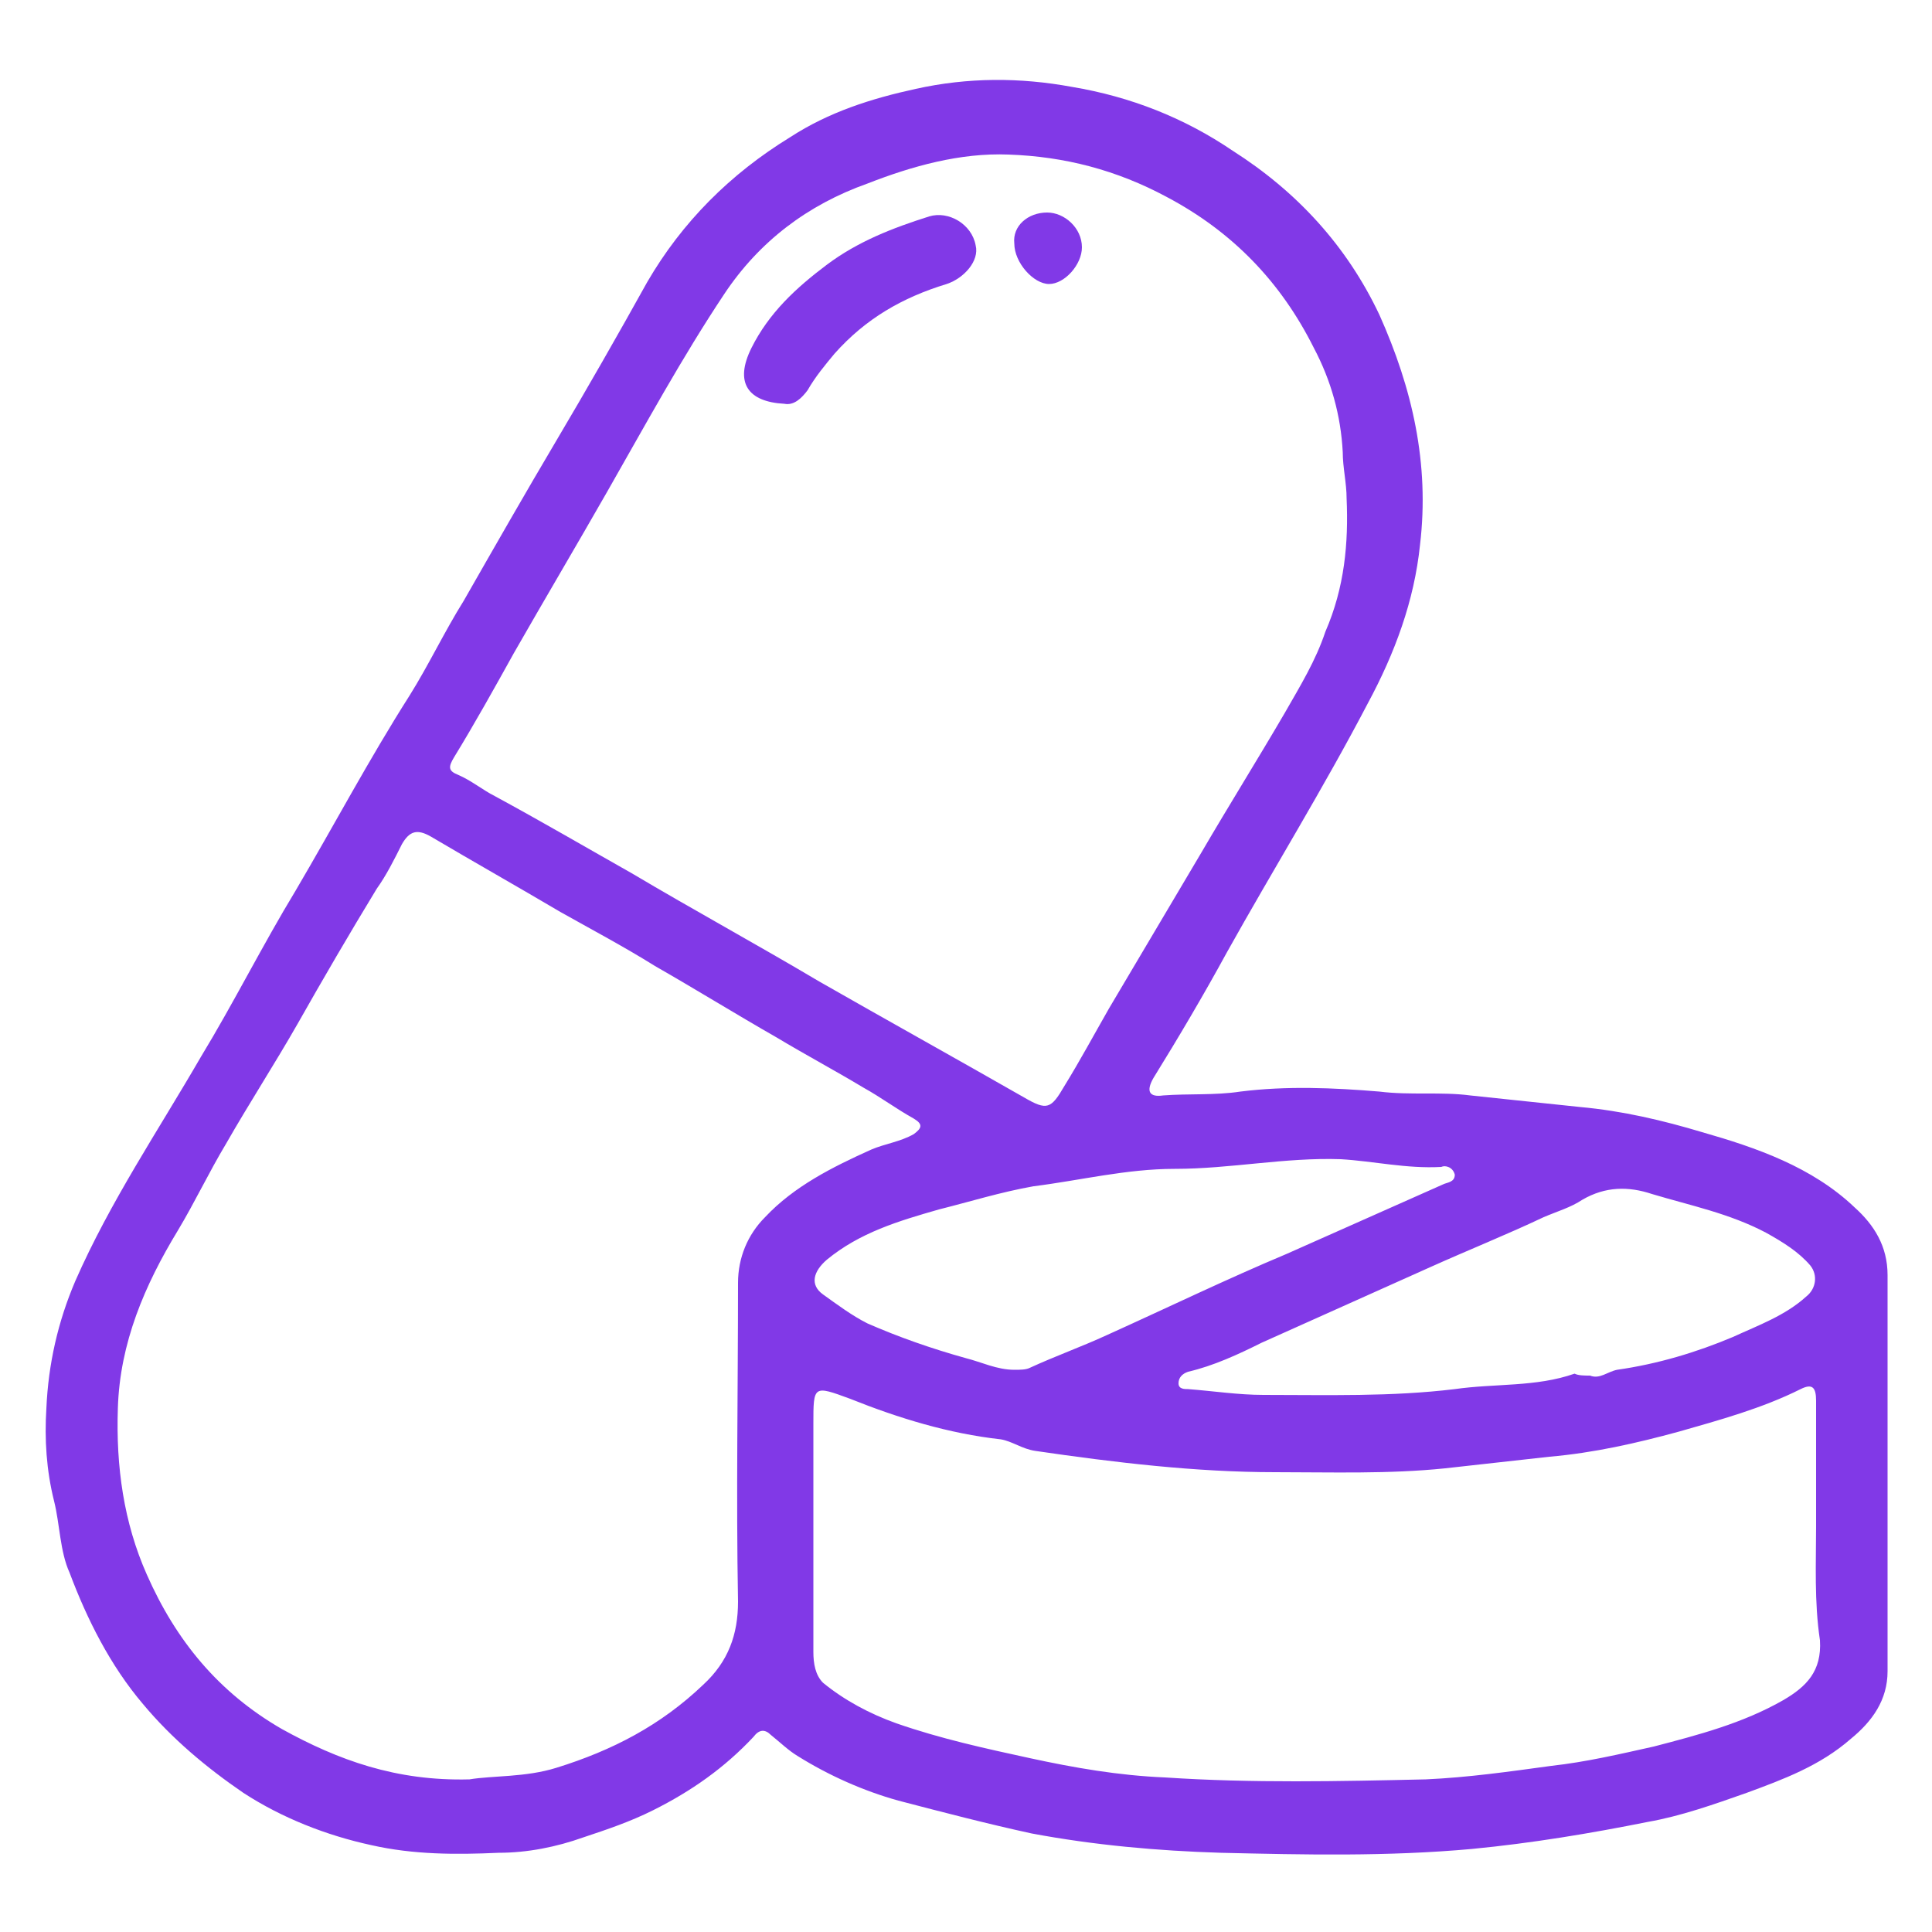
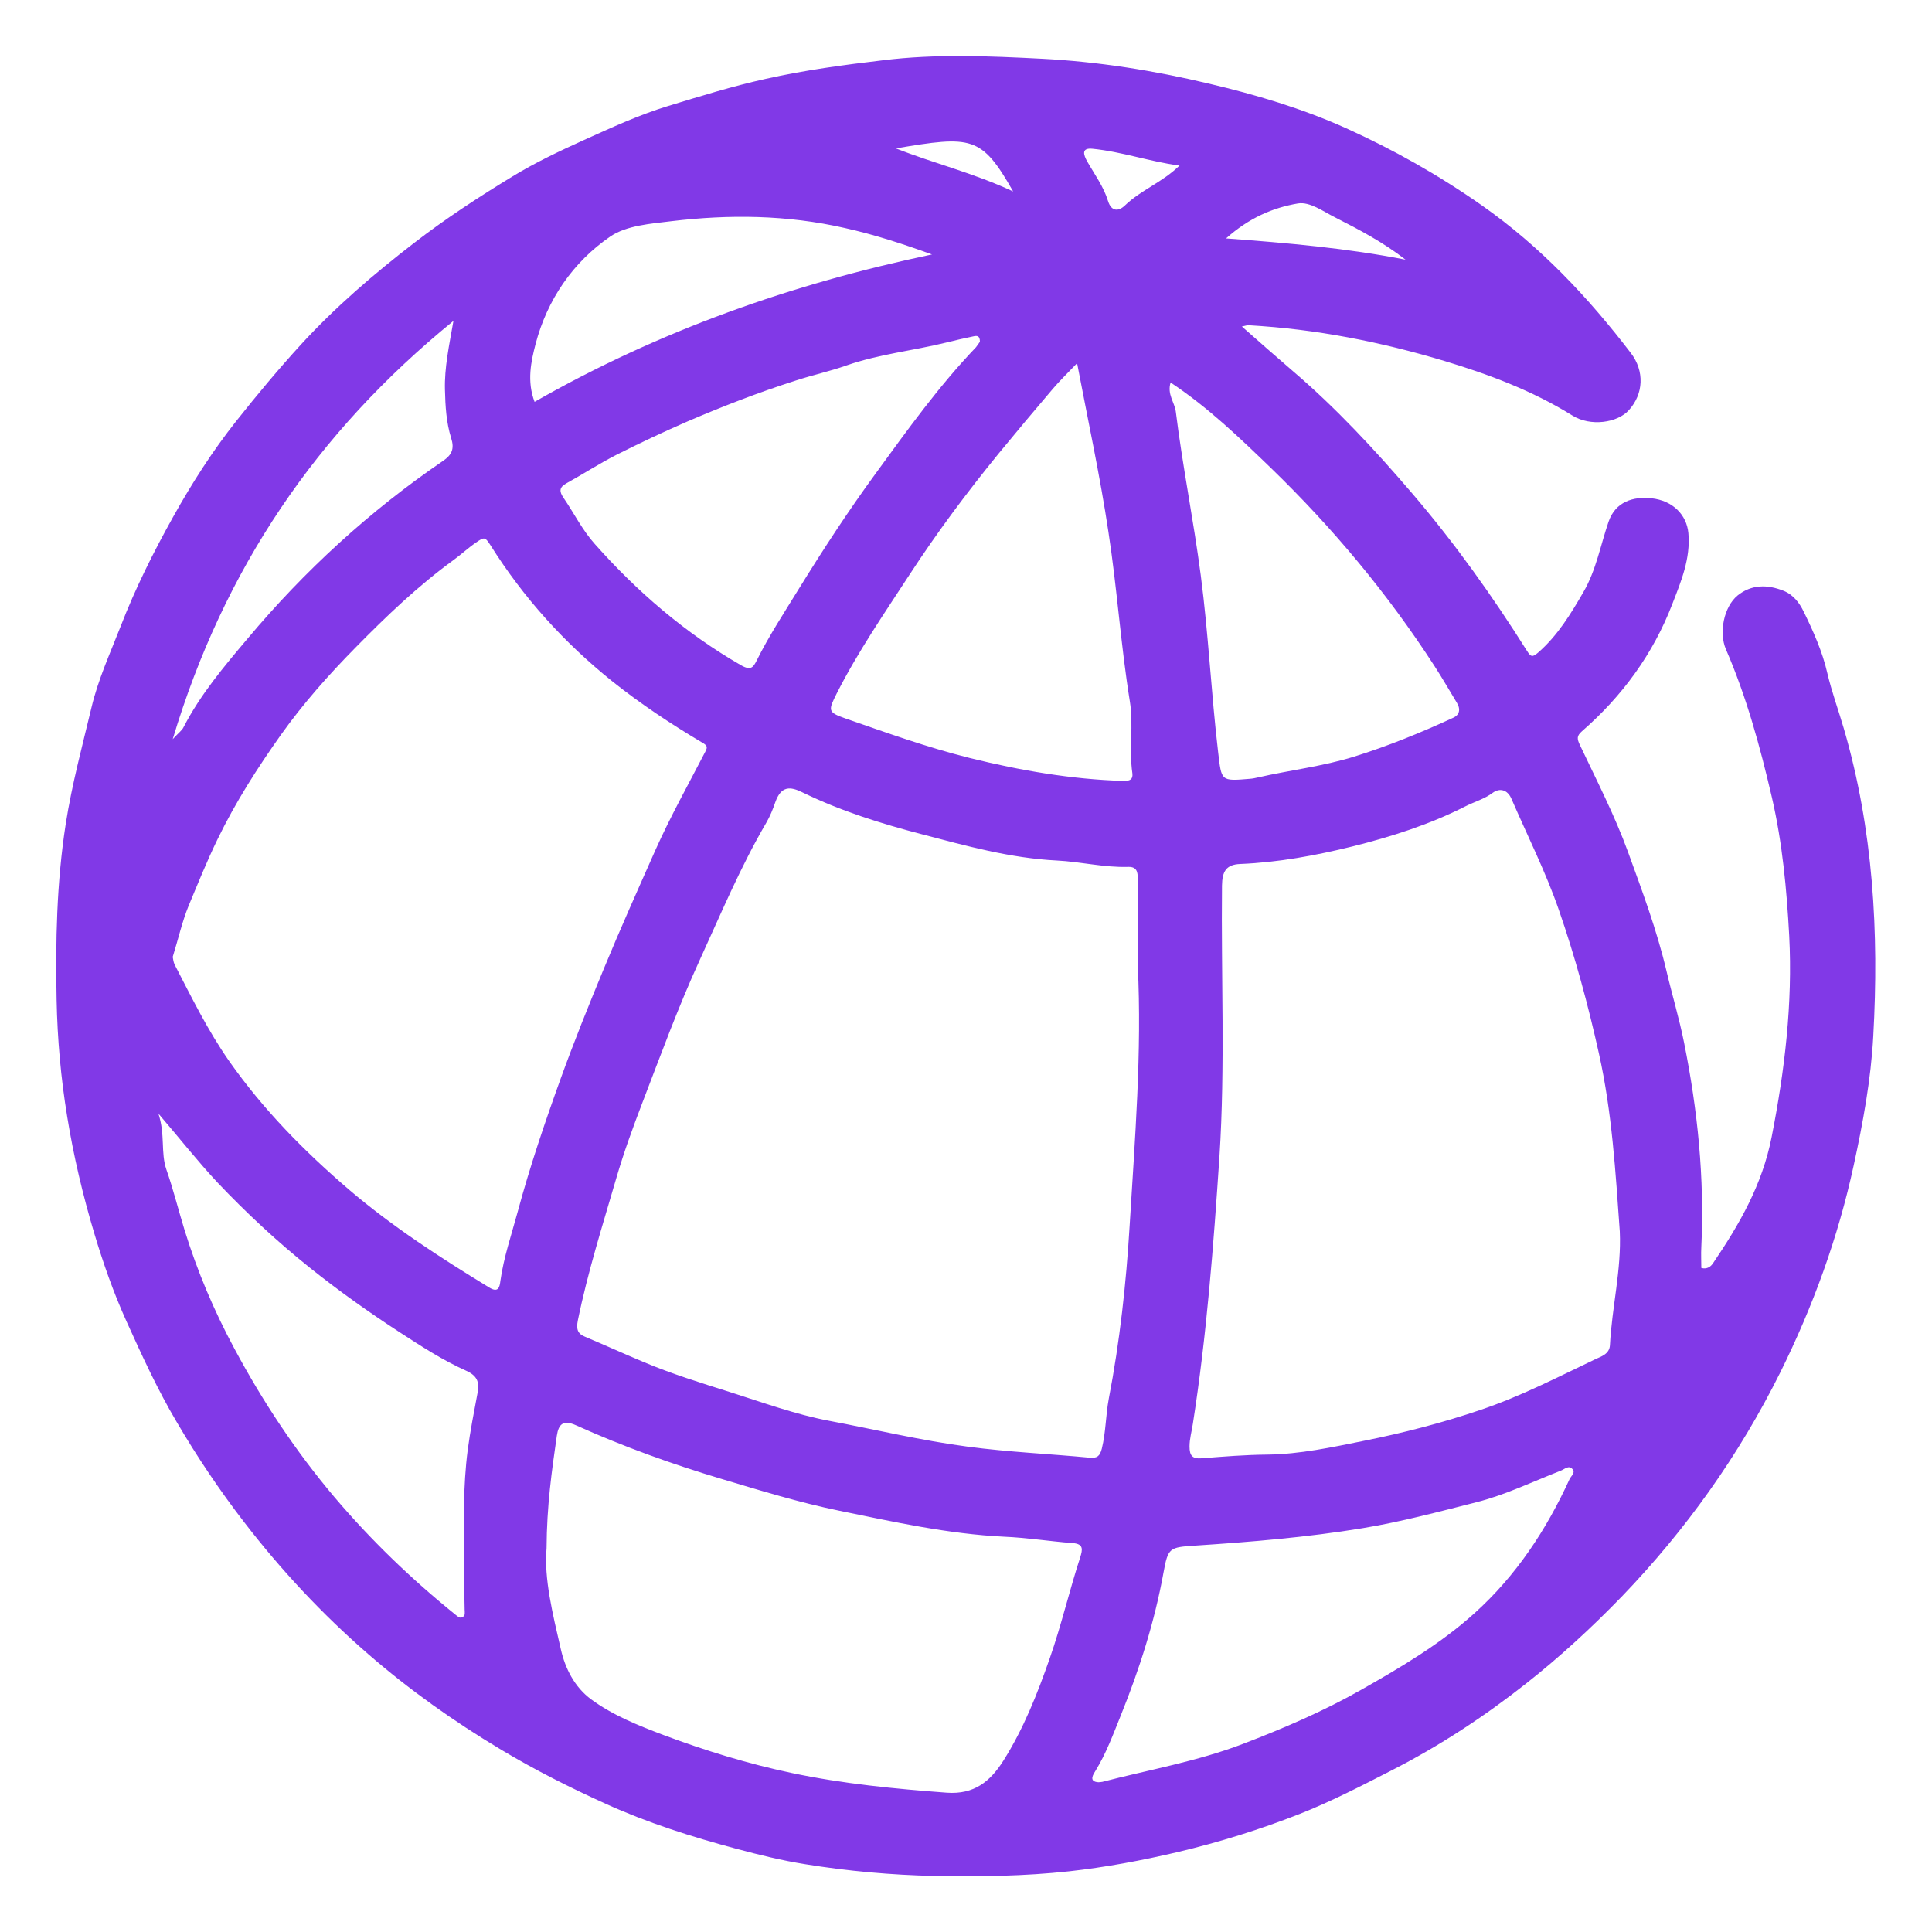
<svg xmlns="http://www.w3.org/2000/svg" version="1.1" id="Layer_1" x="0px" y="0px" viewBox="0 0 100 100" style="enable-background:new 0 0 100 100;" xml:space="preserve">
  <style type="text/css">
	.st0{fill:#8139E7;}
	.st1{fill:#DF5311;}
</style>
  <g>
    <g>
-       <path class="st0" d="M97.7,76.2c0,3.4,0,6.8,0,10.3c0,1.5-0.8,2.6-1.9,3.5c-1.6,1.4-3.5,2.1-5.4,2.8c-1.7,0.6-3.4,1.2-5.1,1.5    c-3,0.6-6,1.1-9.1,1.4c-4.4,0.4-8.7,0.3-13,0.2c-3.3-0.1-6.6-0.4-9.8-1c-2.3-0.5-4.6-1.1-6.9-1.7c-1.8-0.5-3.6-1.3-5.2-2.3    c-0.5-0.3-0.9-0.7-1.4-1.1c-0.3-0.3-0.6-0.3-0.9,0.1c-1.5,1.6-3.2,2.8-5.2,3.8c-1.2,0.6-2.4,1-3.6,1.4c-1.4,0.5-2.9,0.8-4.4,0.8    c-2.2,0.1-4.4,0.1-6.6-0.4c-2.3-0.5-4.6-1.4-6.6-2.7c-1.9-1.3-3.7-2.8-5.2-4.6c-1.7-2-2.9-4.4-3.8-6.8c-0.5-1.1-0.5-2.5-0.8-3.7    c-0.4-1.6-0.5-3.2-0.4-4.8c0.1-2.3,0.6-4.5,1.5-6.6c1.8-4.1,4.3-7.8,6.5-11.6c1.7-2.8,3.2-5.8,4.9-8.6c2-3.4,3.8-6.8,5.9-10.1    c1-1.6,1.8-3.3,2.8-4.9c1.6-2.8,3.2-5.6,4.8-8.3c1.6-2.7,3.2-5.5,4.7-8.2c1.8-3.1,4.3-5.6,7.4-7.5c2-1.3,4.2-2,6.5-2.5    C50.1,4,52.8,4,55.5,4.5c3,0.5,5.8,1.6,8.3,3.3c3.3,2.1,5.9,4.9,7.6,8.5c1.7,3.8,2.6,7.7,2.1,11.9c-0.3,2.9-1.3,5.6-2.7,8.2    c-2.3,4.4-4.9,8.6-7.3,12.9c-1.2,2.2-2.5,4.4-3.8,6.5c-0.4,0.7-0.2,1,0.5,0.9c1.3-0.1,2.7,0,4-0.2c2.4-0.3,4.8-0.2,7.2,0    c1.6,0.2,3.2,0,4.7,0.2c1.9,0.2,3.8,0.4,5.7,0.6c2.2,0.2,4.3,0.7,6.3,1.3c2.8,0.8,5.7,1.8,7.9,3.9c1,0.9,1.7,2,1.7,3.5    C97.7,69.4,97.7,72.8,97.7,76.2C97.7,76.2,97.7,76.2,97.7,76.2z M69.7,25.8c0-0.8-0.2-1.6-0.2-2.4c-0.1-1.9-0.6-3.7-1.5-5.4    c-1.7-3.4-4.2-6-7.6-7.8c-2.6-1.4-5.3-2.1-8.2-2.2c-2.5-0.1-5,0.6-7.3,1.5c-3.1,1.1-5.6,3-7.4,5.7c-2.2,3.3-4.1,6.8-6.1,10.3    c-1.6,2.8-3.2,5.5-4.8,8.3c-1,1.8-2,3.6-3.1,5.4c-0.3,0.5-0.3,0.7,0.2,0.9c0.7,0.3,1.3,0.8,1.9,1.1c2.4,1.3,4.8,2.7,7.1,4    c3.2,1.9,6.5,3.7,9.7,5.6c3.5,2,7.1,4,10.6,6c1.2,0.7,1.4,0.6,2.1-0.6c0.8-1.3,1.5-2.6,2.3-4c1.6-2.7,3.2-5.4,4.8-8.1    c1.4-2.4,2.9-4.8,4.3-7.2c0.8-1.4,1.6-2.7,2.1-4.2C69.6,30.4,69.8,28.1,69.7,25.8z M24.3,92.1c1.2-0.2,2.9-0.1,4.5-0.6    c2.9-0.9,5.4-2.2,7.6-4.3c1.3-1.2,1.8-2.6,1.8-4.3c-0.1-5.5,0-11,0-16.5c0-1.3,0.5-2.5,1.4-3.4c1.5-1.6,3.5-2.6,5.5-3.5    c0.7-0.3,1.5-0.4,2.2-0.8c0.4-0.3,0.5-0.5,0-0.8c-0.9-0.5-1.7-1.1-2.6-1.6c-1.5-0.9-3-1.7-4.5-2.6c-2.1-1.2-4.2-2.5-6.3-3.7    c-1.6-1-3.3-1.9-4.9-2.8c-2.2-1.3-4.5-2.6-6.7-3.9c-0.7-0.4-1.1-0.3-1.5,0.4c-0.4,0.8-0.8,1.6-1.3,2.3c-1.4,2.3-2.8,4.7-4.1,7    c-1.2,2.1-2.5,4.1-3.7,6.2c-0.9,1.5-1.6,3-2.5,4.5c-1.7,2.8-3,5.8-3.1,9.2c-0.1,3,0.3,5.9,1.5,8.6c1.5,3.4,3.7,6.1,7,8    C17.5,91.1,20.5,92.2,24.3,92.1z M94,79C94,79,94,79,94,79c0-2.2,0-4.4,0-6.5c0-0.7-0.2-0.9-0.8-0.6c-2,1-4.2,1.6-6.3,2.2    c-2.2,0.6-4.4,1.1-6.7,1.3c-1.8,0.2-3.6,0.4-5.4,0.6c-2.9,0.3-5.9,0.2-8.8,0.2c-4.1,0-8.3-0.5-12.4-1.1c-0.7-0.1-1.2-0.5-1.8-0.6    c-2.7-0.3-5.3-1.1-7.8-2.1c-1.9-0.7-1.9-0.7-1.9,1.3c0,3.9,0,7.9,0,11.8c0,0.6,0.1,1.2,0.5,1.6c1.1,0.9,2.4,1.6,3.8,2.1    c2.3,0.8,4.6,1.3,6.9,1.8c2.3,0.5,4.6,0.9,7,1c4.5,0.3,9,0.2,13.5,0.1c2.2-0.1,4.3-0.4,6.5-0.7c1.8-0.2,3.5-0.6,5.3-1    c2.3-0.6,4.6-1.2,6.7-2.4c1.2-0.7,2-1.5,1.9-3.1C93.9,82.9,94,80.9,94,79z M52.5,70.9c0.3,0,0.6,0,0.8-0.1c1.3-0.6,2.7-1.1,4-1.7    c3.1-1.4,6.2-2.9,9.3-4.2c2.7-1.2,5.4-2.4,8.1-3.6c0.2-0.1,0.6-0.1,0.6-0.5c-0.1-0.4-0.5-0.5-0.7-0.4c-1.8,0.1-3.5-0.3-5.2-0.4    c-2.9-0.1-5.7,0.5-8.6,0.5c-2.5,0-4.9,0.6-7.3,0.9c-1.7,0.3-3.3,0.8-4.9,1.2c-2.1,0.6-4.1,1.2-5.8,2.6c-0.7,0.6-0.9,1.3-0.2,1.8    c0.7,0.5,1.5,1.1,2.3,1.5c1.6,0.7,3.3,1.3,5.1,1.8C50.8,70.5,51.6,70.9,52.5,70.9z M82.3,71.2c0.5,0.2,0.9-0.2,1.4-0.3    c2.1-0.3,4.1-0.9,6-1.7c1.3-0.6,2.7-1.1,3.8-2.1c0.5-0.4,0.6-1.1,0.2-1.6c-0.6-0.7-1.4-1.2-2.3-1.7c-1.9-1-3.9-1.4-5.9-2    c-1.2-0.4-2.4-0.4-3.6,0.3c-0.6,0.4-1.3,0.6-2,0.9c-1.9,0.9-3.9,1.7-5.9,2.6c-2.9,1.3-5.8,2.6-8.7,3.9c-1.2,0.6-2.5,1.2-3.8,1.5    c-0.3,0.1-0.5,0.3-0.5,0.6c0,0.3,0.3,0.3,0.5,0.3c1.3,0.1,2.6,0.3,3.9,0.3c3.3,0,6.6,0.1,9.9-0.3c2.1-0.3,4.2-0.1,6.2-0.8    C81.7,71.2,82,71.2,82.3,71.2z" />
-       <path class="st0" d="M40.6,20.9c-1.9-0.1-2.6-1.1-1.7-2.9c0.9-1.8,2.3-3.1,3.9-4.3c1.6-1.2,3.4-1.9,5.3-2.5c1-0.3,2.2,0.4,2.4,1.5    c0.2,0.8-0.6,1.7-1.5,2c-2.3,0.7-4.2,1.8-5.8,3.6c-0.5,0.6-1,1.2-1.4,1.9C41.5,20.6,41.1,21,40.6,20.9z" />
-       <path class="st0" d="M54.2,11c0.9,0,1.8,0.8,1.8,1.8c0,0.9-0.9,1.9-1.7,1.9c-0.8,0-1.8-1.1-1.8-2.1C52.4,11.7,53.2,11,54.2,11z" />
+       <path class="st0" d="M64.28,16.9c0.93,0.82,1.78,1.57,2.63,2.3c2.25,1.92,4.25,4.08,6.17,6.32c2.21,2.58,4.17,5.33,5.97,8.19    c0.19,0.3,0.28,0.31,0.56,0.07c1.01-0.88,1.69-2,2.35-3.14c0.66-1.14,0.88-2.42,1.3-3.64c0.36-1.04,1.28-1.31,2.22-1.21    c1.11,0.12,1.82,0.86,1.91,1.8c0.12,1.32-0.38,2.51-0.83,3.67c-0.99,2.58-2.59,4.77-4.68,6.59c-0.27,0.24-0.26,0.38-0.11,0.7    c0.87,1.84,1.81,3.66,2.5,5.56c0.73,2.01,1.48,4.01,1.98,6.12c0.29,1.24,0.67,2.49,0.92,3.75c0.7,3.48,1.06,7.01,0.89,10.57    c-0.02,0.36,0,0.72,0,1.08c0.3,0.08,0.49-0.07,0.61-0.25c1.36-2.01,2.54-4.04,3.03-6.53c0.68-3.46,1.09-6.91,0.91-10.41    c-0.13-2.4-0.35-4.8-0.9-7.18c-0.61-2.62-1.31-5.19-2.38-7.66c-0.37-0.87-0.1-2.2,0.61-2.78c0.71-0.57,1.53-0.58,2.38-0.24    c0.52,0.21,0.83,0.65,1.03,1.06c0.5,1.02,0.98,2.09,1.23,3.19c0.23,0.98,0.58,1.93,0.86,2.89c1.52,5.22,1.82,10.55,1.52,15.92    c-0.12,2.23-0.53,4.46-1.01,6.67c-0.81,3.74-2.11,7.31-3.8,10.72c-2.13,4.28-4.88,8.15-8.21,11.61c-1.56,1.61-3.2,3.12-4.95,4.5    c-2.17,1.71-4.48,3.23-6.97,4.5c-1.56,0.8-3.13,1.61-4.75,2.25c-2.04,0.8-4.15,1.46-6.3,1.97c-1.87,0.44-3.75,0.79-5.64,1    c-2.3,0.25-4.62,0.28-6.94,0.24c-2.26-0.05-4.5-0.25-6.72-0.61c-1.19-0.19-2.37-0.48-3.53-0.79c-2.32-0.62-4.62-1.35-6.8-2.34    c-1.85-0.84-3.66-1.75-5.41-2.8c-2.44-1.46-4.75-3.1-6.89-4.96c-2.36-2.05-4.49-4.33-6.4-6.81c-1.28-1.66-2.44-3.39-3.49-5.18    c-0.99-1.67-1.8-3.44-2.6-5.21c-0.67-1.48-1.21-3.02-1.67-4.56c-0.59-1.97-1.07-3.99-1.4-6.03c-0.33-2.01-0.51-4.02-0.55-6.05    c-0.06-3.04,0-6.07,0.47-9.1c0.32-2.06,0.86-4.05,1.34-6.06c0.34-1.43,0.96-2.79,1.5-4.17c0.76-1.97,1.71-3.87,2.74-5.71    c0.96-1.72,2.03-3.39,3.26-4.94c1.07-1.35,2.18-2.68,3.34-3.95c1.78-1.94,3.77-3.65,5.86-5.26c1.63-1.26,3.35-2.38,5.09-3.44    c1.18-0.72,2.45-1.32,3.71-1.89c1.42-0.64,2.85-1.3,4.33-1.75c1.67-0.51,3.35-1.03,5.07-1.41c2.01-0.45,4.03-0.72,6.06-0.96    c2.73-0.34,5.49-0.22,8.22-0.08c2.91,0.15,5.81,0.61,8.66,1.29c2.42,0.57,4.81,1.28,7.08,2.3c2.46,1.11,4.8,2.43,7.04,4    c3.02,2.12,5.49,4.74,7.71,7.64c0.72,0.94,0.66,2.12-0.1,2.96c-0.59,0.66-1.99,0.86-2.92,0.28c-2.07-1.29-4.35-2.14-6.64-2.83    c-3.27-0.98-6.63-1.65-10.07-1.84C64.59,16.81,64.52,16.85,64.28,16.9z M58.89,49.97c0-1.5,0-3,0-4.49c0-0.35-0.05-0.62-0.49-0.61    c-1.25,0.04-2.47-0.27-3.7-0.33c-2.4-0.12-4.7-0.76-6.99-1.36c-2.1-0.55-4.19-1.2-6.16-2.16c-0.66-0.33-1.12-0.34-1.42,0.5    c-0.12,0.35-0.27,0.73-0.47,1.07c-1.34,2.29-2.36,4.74-3.46,7.14c-1.1,2.4-2.01,4.9-2.96,7.37c-0.49,1.28-0.96,2.57-1.34,3.88    c-0.71,2.44-1.48,4.86-1.99,7.36c-0.1,0.49,0.01,0.7,0.37,0.85c1,0.42,1.99,0.87,2.99,1.29c1.46,0.62,2.98,1.09,4.5,1.57    c1.7,0.54,3.4,1.16,5.14,1.49c2.39,0.45,4.76,1.02,7.19,1.34c2.1,0.28,4.21,0.37,6.31,0.57c0.37,0.03,0.52-0.07,0.62-0.47    c0.21-0.85,0.2-1.73,0.36-2.58c0.57-2.96,0.9-5.97,1.08-8.96C58.74,58.96,59.11,54.47,58.89,49.97z M83.84,63.74    c-0.22-3.08-0.4-6.16-1.08-9.21c-0.56-2.52-1.23-5-2.07-7.42c-0.68-1.97-1.63-3.85-2.46-5.77c-0.21-0.48-0.61-0.56-0.96-0.31    c-0.44,0.33-0.96,0.47-1.43,0.71c-1.85,0.94-3.83,1.57-5.83,2.07c-1.91,0.47-3.85,0.83-5.82,0.91c-0.73,0.03-0.93,0.39-0.94,1.12    c-0.05,4.67,0.17,9.33-0.13,14c-0.31,4.64-0.66,9.27-1.38,13.87c-0.06,0.39-0.17,0.76-0.17,1.16c0,0.48,0.15,0.65,0.64,0.61    c1.12-0.09,2.25-0.18,3.38-0.19c1.7-0.02,3.35-0.38,4.99-0.71c2.05-0.41,4.07-0.93,6.07-1.61c2.07-0.7,3.98-1.69,5.93-2.62    c0.27-0.13,0.72-0.25,0.75-0.72C83.43,67.67,83.93,65.73,83.84,63.74z M8.94,49.53c0.02,0.08,0.03,0.26,0.1,0.4    c0.88,1.7,1.71,3.4,2.82,4.99c1.77,2.52,3.89,4.67,6.21,6.66c2.25,1.92,4.73,3.52,7.25,5.06c0.47,0.29,0.54-0.01,0.58-0.34    c0.17-1.22,0.57-2.38,0.89-3.56c0.63-2.34,1.41-4.64,2.23-6.91c0.69-1.91,1.45-3.8,2.23-5.68c0.85-2.06,1.76-4.09,2.66-6.12    c0.78-1.75,1.72-3.43,2.6-5.13c0.13-0.25,0.09-0.32-0.19-0.48c-1.6-0.95-3.15-1.98-4.61-3.14c-2.51-2.01-4.63-4.36-6.33-7.07    c-0.28-0.44-0.33-0.41-0.74-0.13c-0.41,0.28-0.77,0.62-1.17,0.91c-1.84,1.34-3.48,2.91-5.08,4.54c-1.39,1.41-2.7,2.89-3.84,4.49    c-1.22,1.72-2.36,3.5-3.29,5.42c-0.55,1.13-1.02,2.3-1.5,3.45C9.43,47.7,9.23,48.59,8.94,49.53z M28.29,80.14    c-0.14,1.56,0.32,3.41,0.74,5.23c0.22,0.97,0.7,1.95,1.57,2.59c1.13,0.83,2.44,1.35,3.73,1.84c2.17,0.81,4.37,1.49,6.65,1.97    c2.66,0.56,5.33,0.82,8.03,1.02c1.41,0.1,2.24-0.58,2.92-1.65c1.05-1.66,1.76-3.46,2.41-5.32c0.6-1.72,1.01-3.49,1.57-5.21    c0.13-0.41,0.18-0.7-0.39-0.74c-1.18-0.09-2.36-0.28-3.54-0.33c-2.9-0.14-5.73-0.77-8.56-1.35c-2.05-0.42-4.06-1.04-6.07-1.64    c-2.57-0.77-5.08-1.67-7.52-2.77c-0.68-0.31-0.92-0.07-1.01,0.54C28.56,76.13,28.3,77.94,28.29,80.14z M55.75,18.8    c-0.53,0.55-0.91,0.92-1.25,1.32c-0.94,1.1-1.87,2.21-2.79,3.33c-1.65,2.02-3.21,4.11-4.63,6.29c-1.31,2.01-2.68,4-3.77,6.15    c-0.44,0.88-0.48,0.97,0.43,1.29c2.13,0.74,4.24,1.5,6.44,2.05c2.63,0.65,5.27,1.11,7.97,1.19c0.35,0.01,0.5-0.09,0.46-0.4    c-0.18-1.24,0.07-2.5-0.13-3.72c-0.47-2.91-0.66-5.86-1.11-8.78C56.94,24.65,56.33,21.85,55.75,18.8z M56.86,92.25    c0.08-0.01,0.14-0.01,0.19-0.02c2.43-0.63,4.91-1.06,7.27-1.96c2.11-0.81,4.19-1.7,6.16-2.82c2.06-1.17,4.09-2.37,5.85-3.96    c2.15-1.94,3.71-4.31,4.91-6.93c0.08-0.17,0.32-0.33,0.15-0.52c-0.19-0.22-0.4,0-0.6,0.08c-1.46,0.57-2.88,1.26-4.39,1.64    c-1.94,0.49-3.88,1.01-5.88,1.34c-2.87,0.47-5.76,0.71-8.65,0.9c-1.35,0.09-1.41,0.1-1.65,1.41c-0.46,2.53-1.24,4.98-2.2,7.36    c-0.4,0.99-0.76,1.98-1.32,2.89C56.61,91.81,56.31,92.22,56.86,92.25z M50.72,17.69c0-0.33-0.16-0.32-0.34-0.28    c-0.47,0.1-0.93,0.2-1.4,0.32c-1.71,0.42-3.48,0.6-5.15,1.18c-0.87,0.31-1.77,0.5-2.65,0.79c-1.91,0.61-3.77,1.33-5.61,2.12    c-1.24,0.54-2.47,1.12-3.68,1.73c-0.88,0.45-1.71,0.99-2.58,1.47c-0.38,0.21-0.36,0.43-0.14,0.75c0.54,0.79,0.98,1.68,1.62,2.39    c2.19,2.47,4.68,4.61,7.56,6.27c0.52,0.3,0.64,0.1,0.81-0.23c0.64-1.29,1.43-2.49,2.18-3.71c1.26-2.04,2.57-4.05,3.99-5.99    c1.64-2.25,3.26-4.51,5.19-6.53C50.6,17.87,50.67,17.75,50.72,17.69z M60.59,19.8c-0.19,0.61,0.21,1.03,0.27,1.51    c0.35,2.83,0.92,5.63,1.29,8.46c0.4,3.05,0.54,6.11,0.9,9.16c0.18,1.5,0.12,1.51,1.65,1.38c0.14-0.01,0.28-0.04,0.41-0.07    c1.66-0.38,3.35-0.57,4.99-1.08c1.76-0.55,3.45-1.24,5.12-2.01c0.29-0.13,0.41-0.4,0.19-0.77c-0.39-0.64-0.76-1.29-1.17-1.92    c-2.42-3.74-5.25-7.13-8.45-10.23C64.17,22.67,62.55,21.1,60.59,19.8z M8.2,57.64c0.36,1.1,0.11,2.02,0.41,2.89    c0.36,1.03,0.62,2.09,0.94,3.13c0.66,2.14,1.53,4.19,2.58,6.14c1.46,2.73,3.17,5.31,5.18,7.69c1.9,2.24,3.99,4.25,6.27,6.09    c0.12,0.09,0.21,0.2,0.36,0.12c0.16-0.08,0.11-0.24,0.11-0.38c-0.01-0.85-0.05-1.7-0.05-2.54c0.01-1.92-0.04-3.83,0.21-5.74    c0.13-0.98,0.32-1.94,0.5-2.9c0.09-0.49,0.09-0.89-0.58-1.19c-1.21-0.54-2.33-1.27-3.44-1.99c-1.6-1.04-3.15-2.14-4.65-3.34    c-1.7-1.36-3.29-2.84-4.78-4.41C10.25,60.13,9.33,58.96,8.2,57.64z M27.67,20.8c6.46-3.69,13.33-6.11,20.57-7.63    c-1.52-0.55-2.99-1.03-4.52-1.37c-2.99-0.68-5.98-0.71-8.98-0.35c-1.07,0.13-2.31,0.22-3.15,0.79c-1.94,1.33-3.27,3.28-3.87,5.57    C27.49,18.7,27.26,19.73,27.67,20.8z M8.94,38.26c0.3-0.33,0.48-0.45,0.56-0.62c0.87-1.69,2.1-3.15,3.31-4.58    c2.95-3.52,6.32-6.61,10.13-9.21c0.45-0.31,0.59-0.62,0.41-1.18c-0.25-0.8-0.3-1.65-0.32-2.5c-0.03-1.14,0.21-2.25,0.44-3.56    C16.36,22.4,11.58,29.47,8.94,38.26z M72.75,13.44c-1.14-0.89-2.39-1.55-3.65-2.19c-0.62-0.31-1.3-0.82-1.92-0.72    c-1.29,0.22-2.52,0.74-3.72,1.81C66.7,12.58,69.74,12.85,72.75,13.44z M61.05,8.57c-1.52-0.2-2.98-0.72-4.5-0.87    c-0.59-0.06-0.47,0.31-0.28,0.65c0.38,0.67,0.85,1.3,1.08,2.05c0.17,0.55,0.54,0.56,0.88,0.23C59.06,9.83,60.16,9.44,61.05,8.57z     M46.37,7.68c1.97,0.78,4.02,1.27,6.07,2.23C50.8,7.02,50.29,7.02,46.37,7.68z" />
    </g>
  </g>
</svg>
